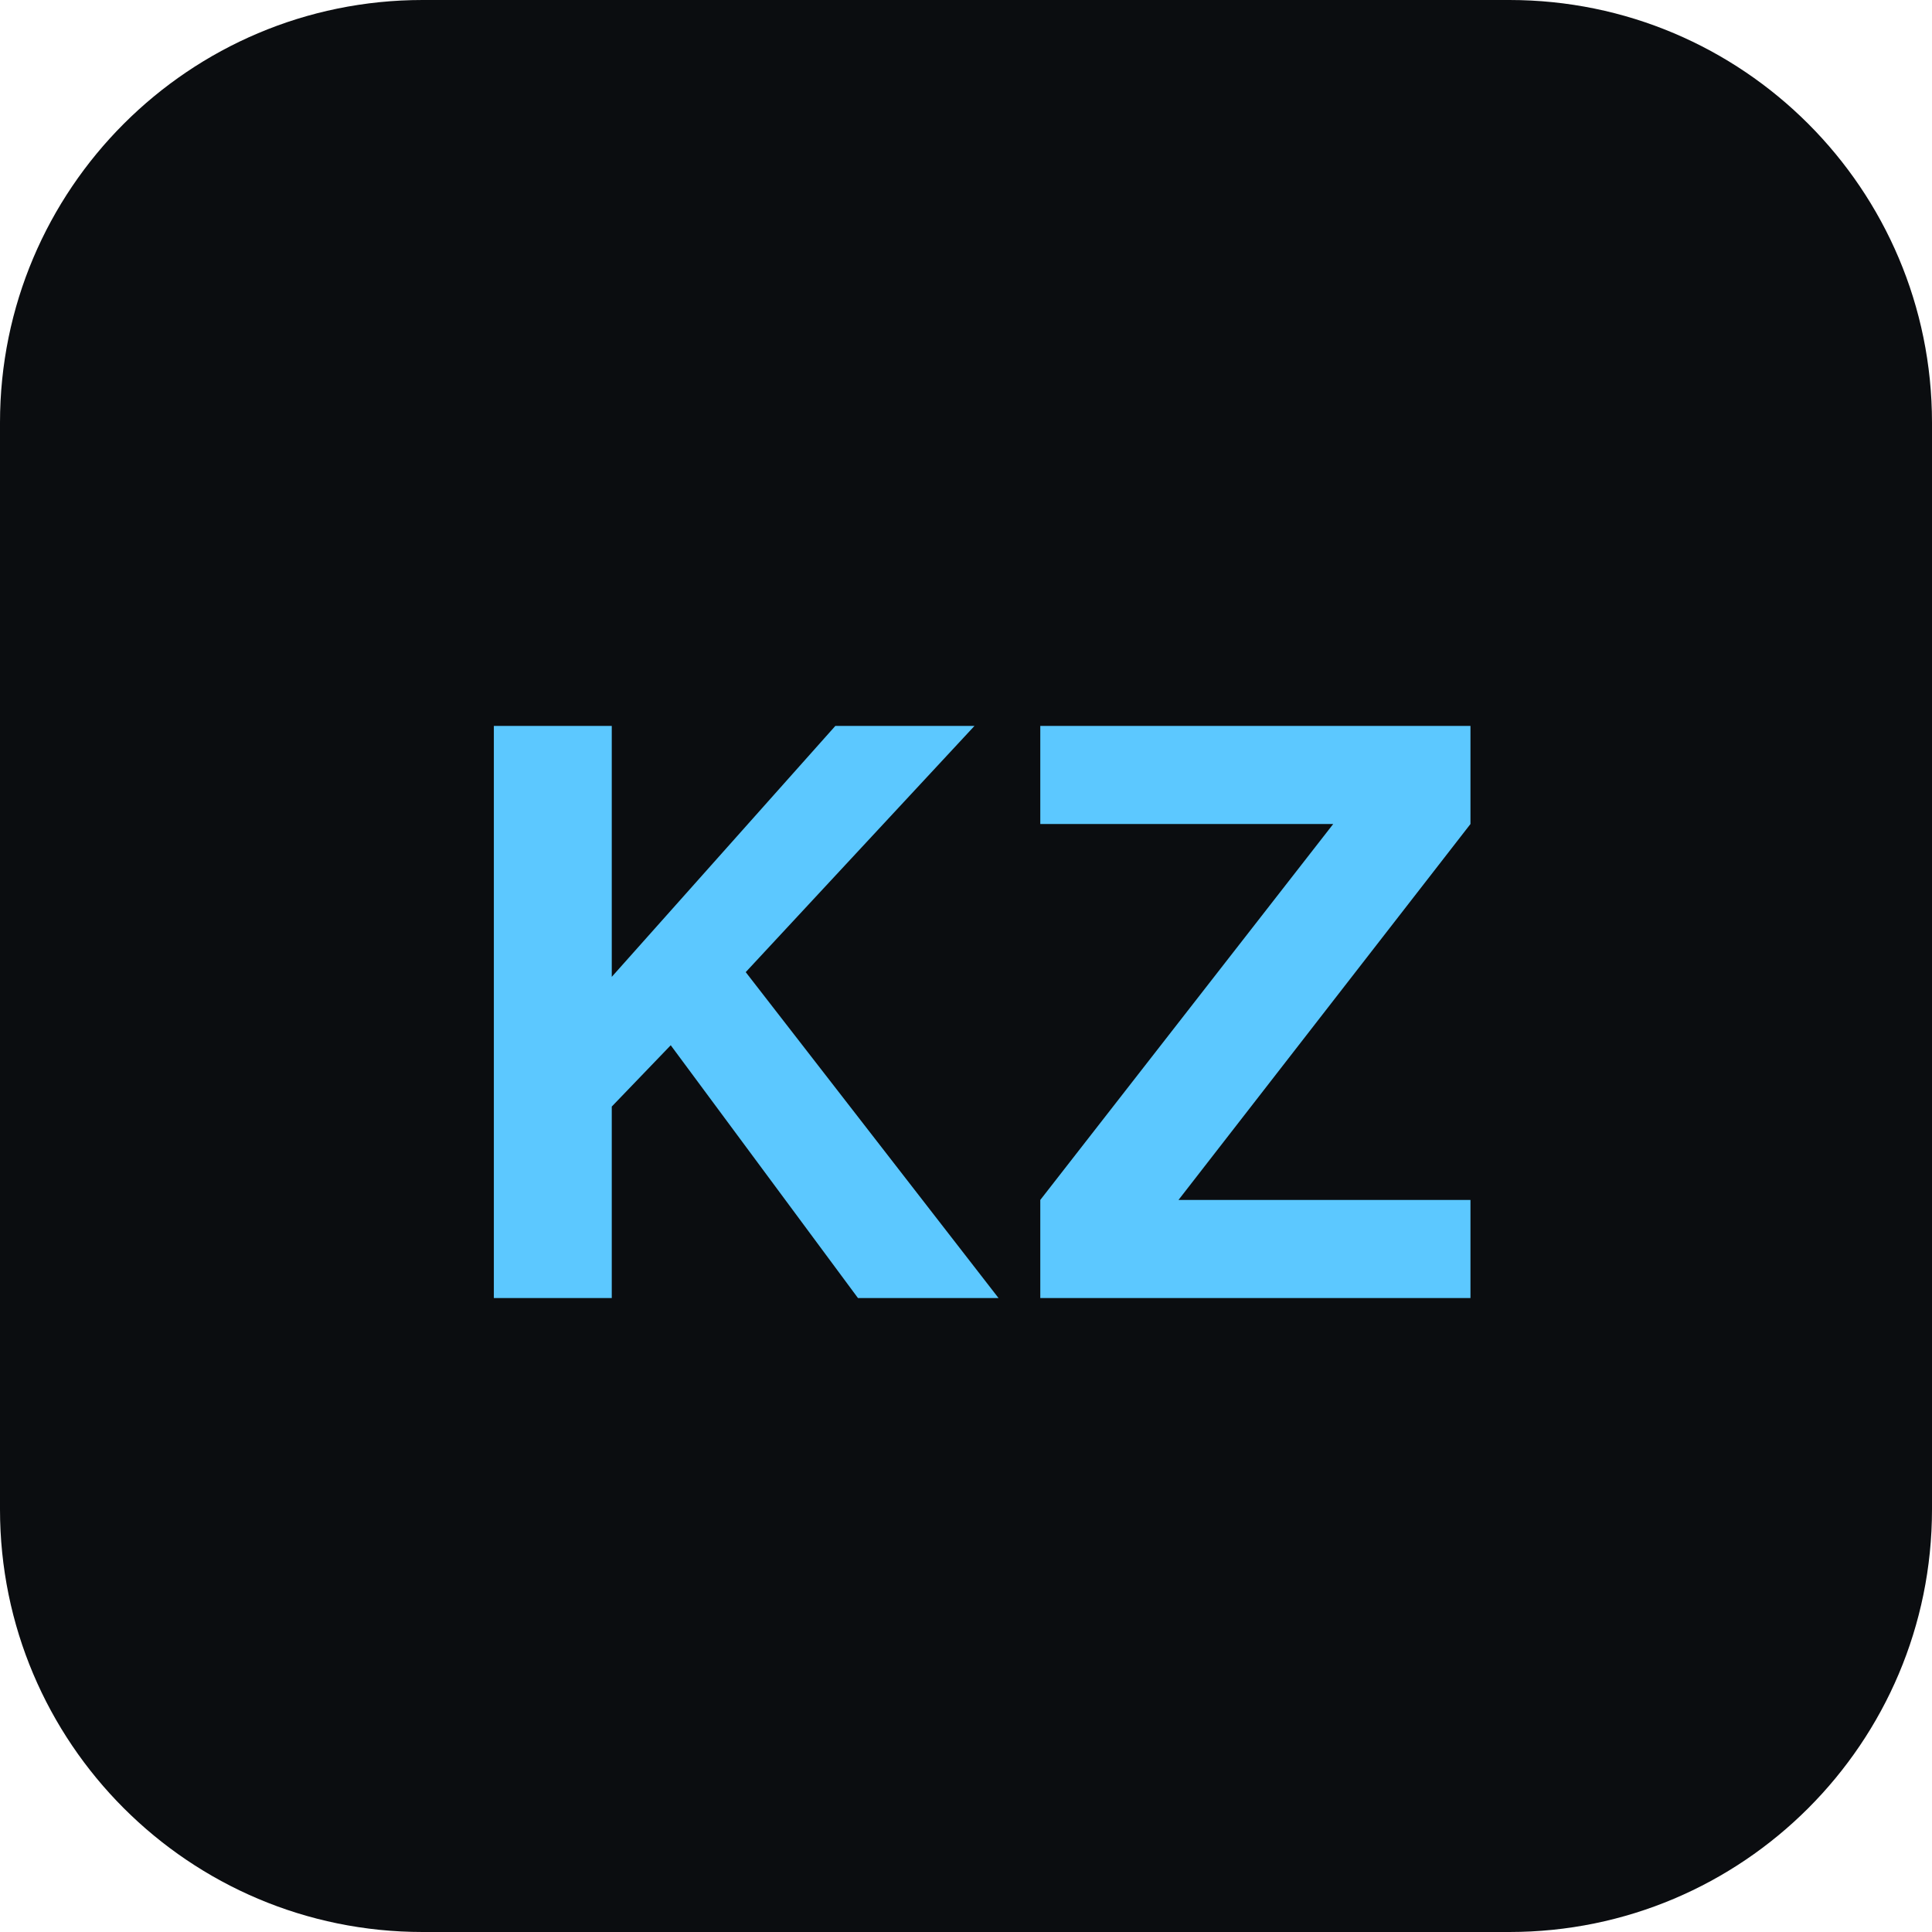
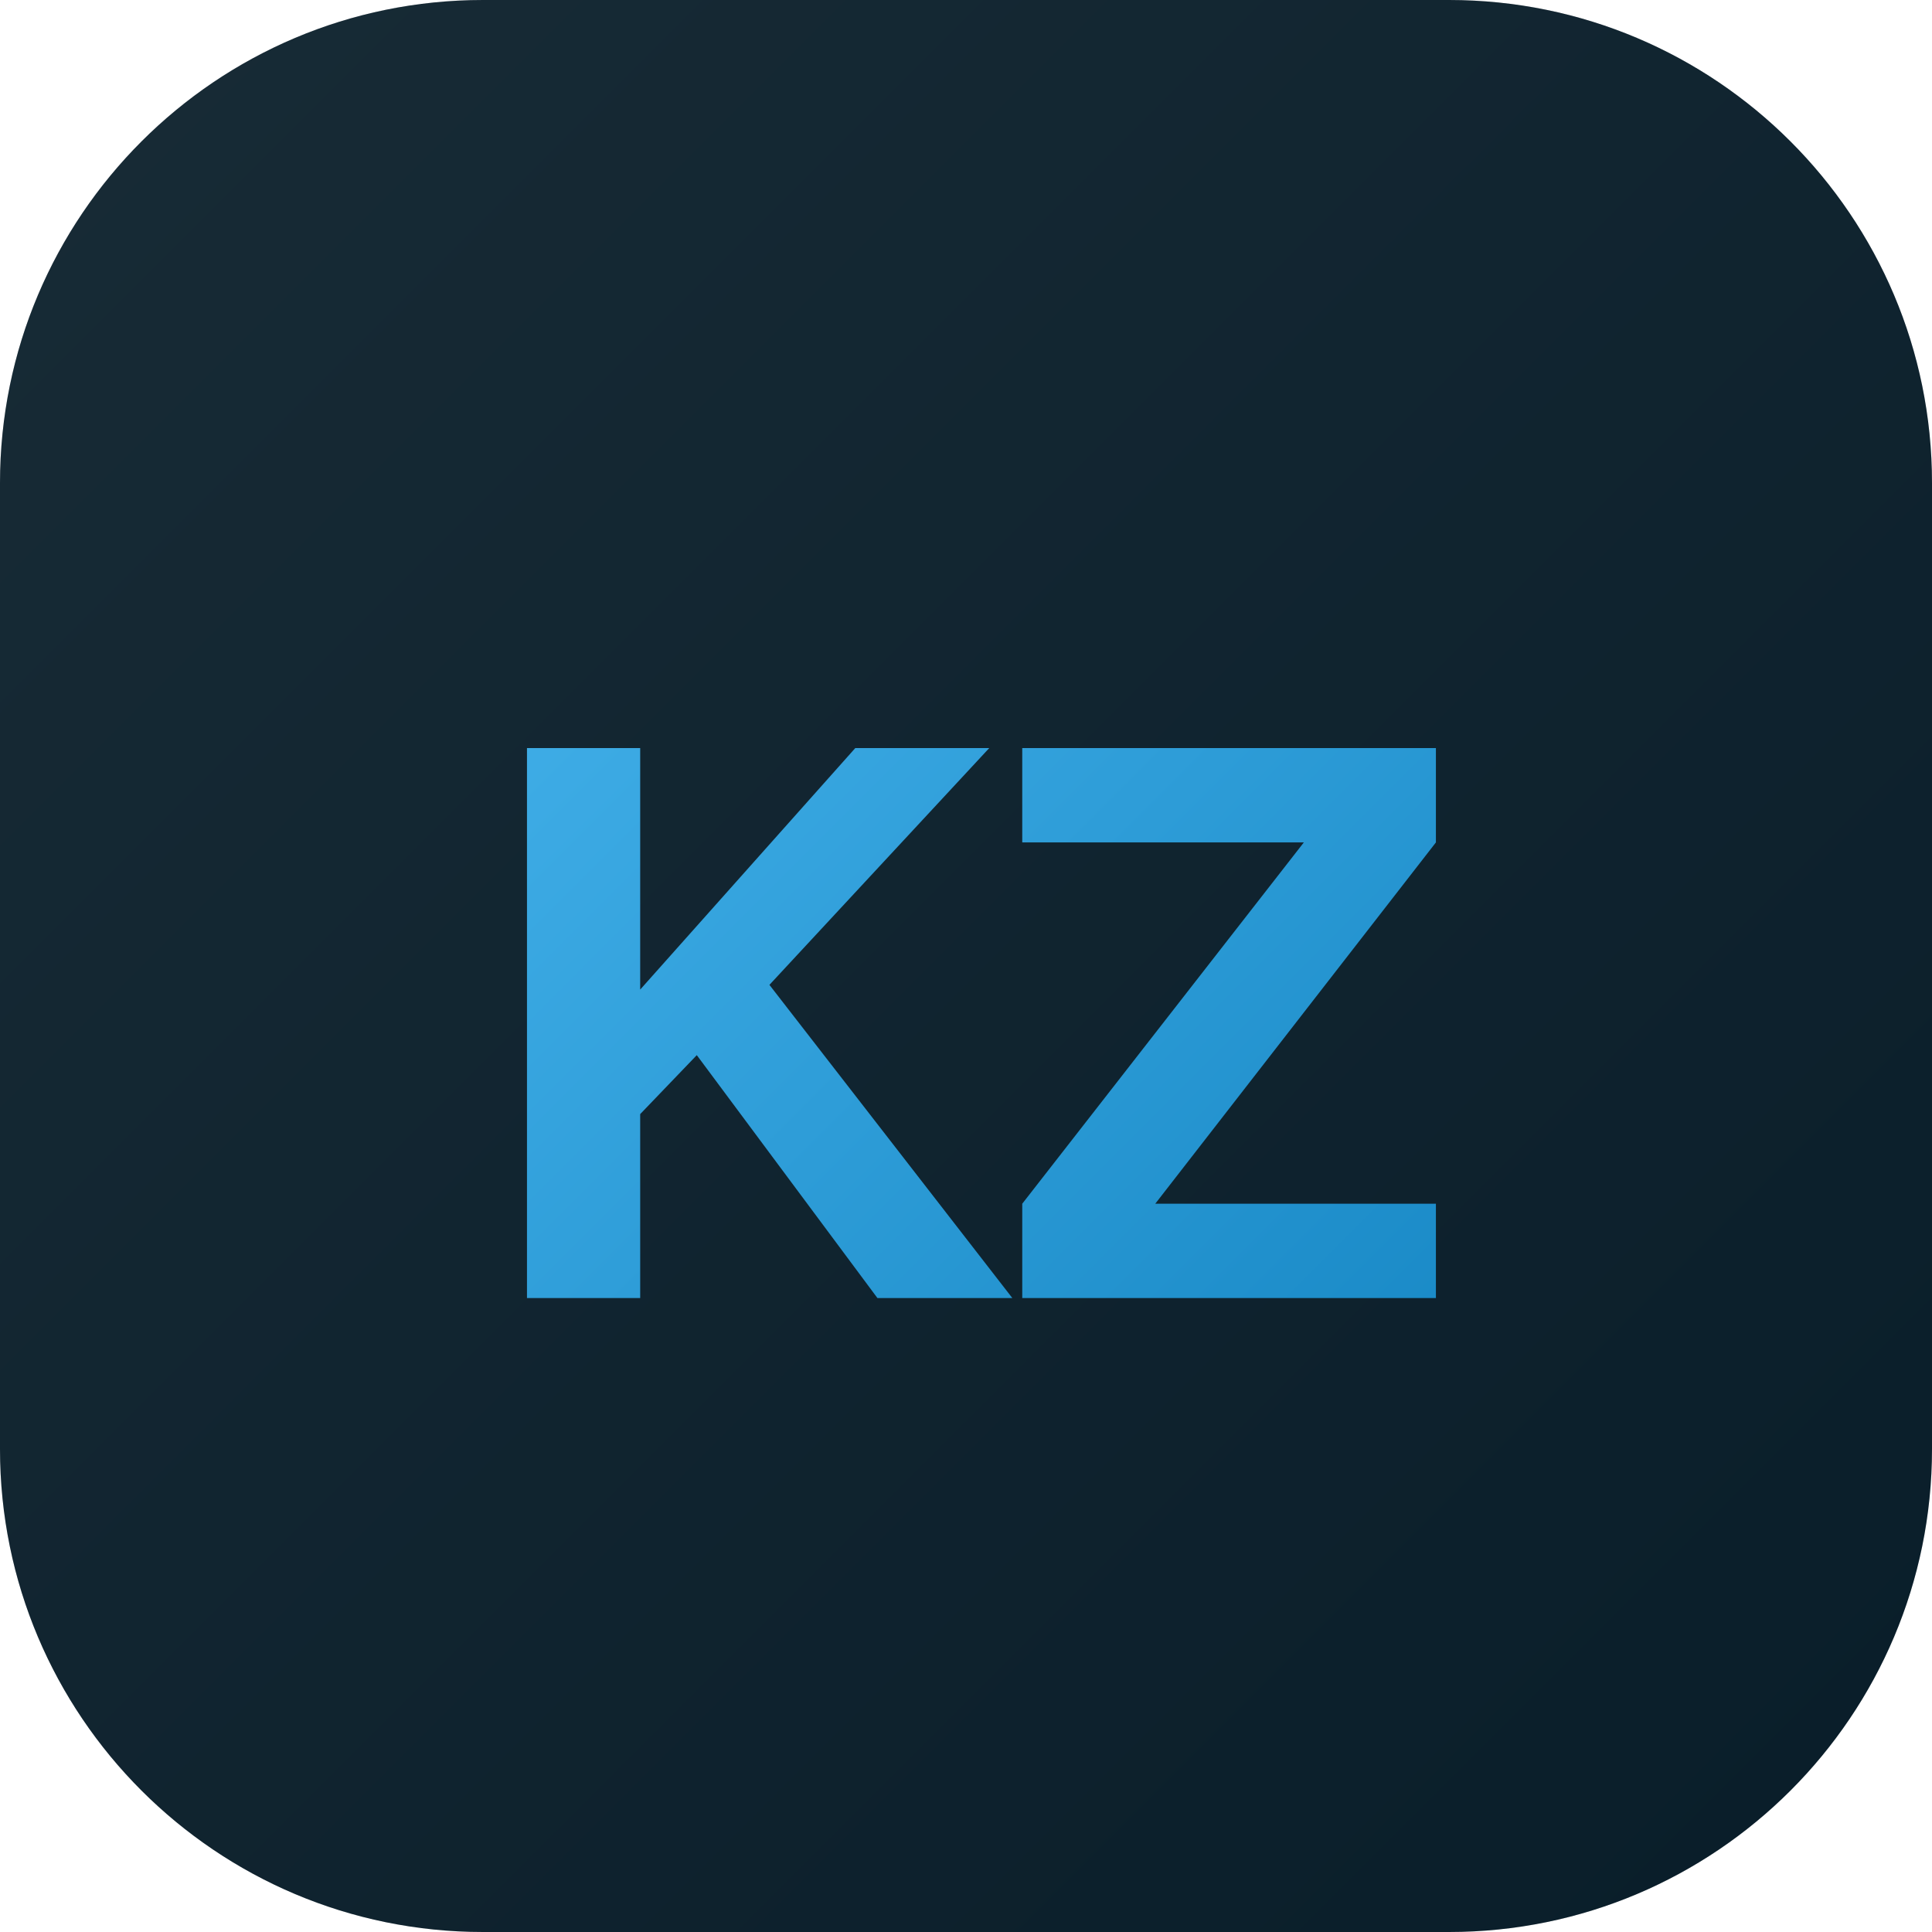
<svg xmlns="http://www.w3.org/2000/svg" viewBox="0 0 64 64">
-   <rect width="64" height="64" rx="14" fill="#0b0d10" />
-   <text x="32" y="43" font-family="-apple-system, Helvetica, Arial, sans-serif" font-size="26" font-weight="700" fill="#5cc8ff" text-anchor="middle">KZ</text>
+   <defs>
+     <linearGradient id="g" x1="0" y1="0" x2="64" y2="64" gradientUnits="userSpaceOnUse">
+       <stop offset="0" stop-color="#5cc8ff" />
+       <stop offset="1" stop-color="#0072b1" />
+     </linearGradient>
+   </defs>
+   <rect width="64" height="64" rx="16" fill="#0b0d10" />
+   <rect width="64" height="64" rx="16" fill="url(#g)" fill-opacity="0.16" />
+   <text x="32" y="43" font-family="-apple-system, Helvetica, Arial, sans-serif" font-size="25" font-weight="800" letter-spacing="-1" fill="url(#g)" text-anchor="middle">KZ</text>
</svg>
